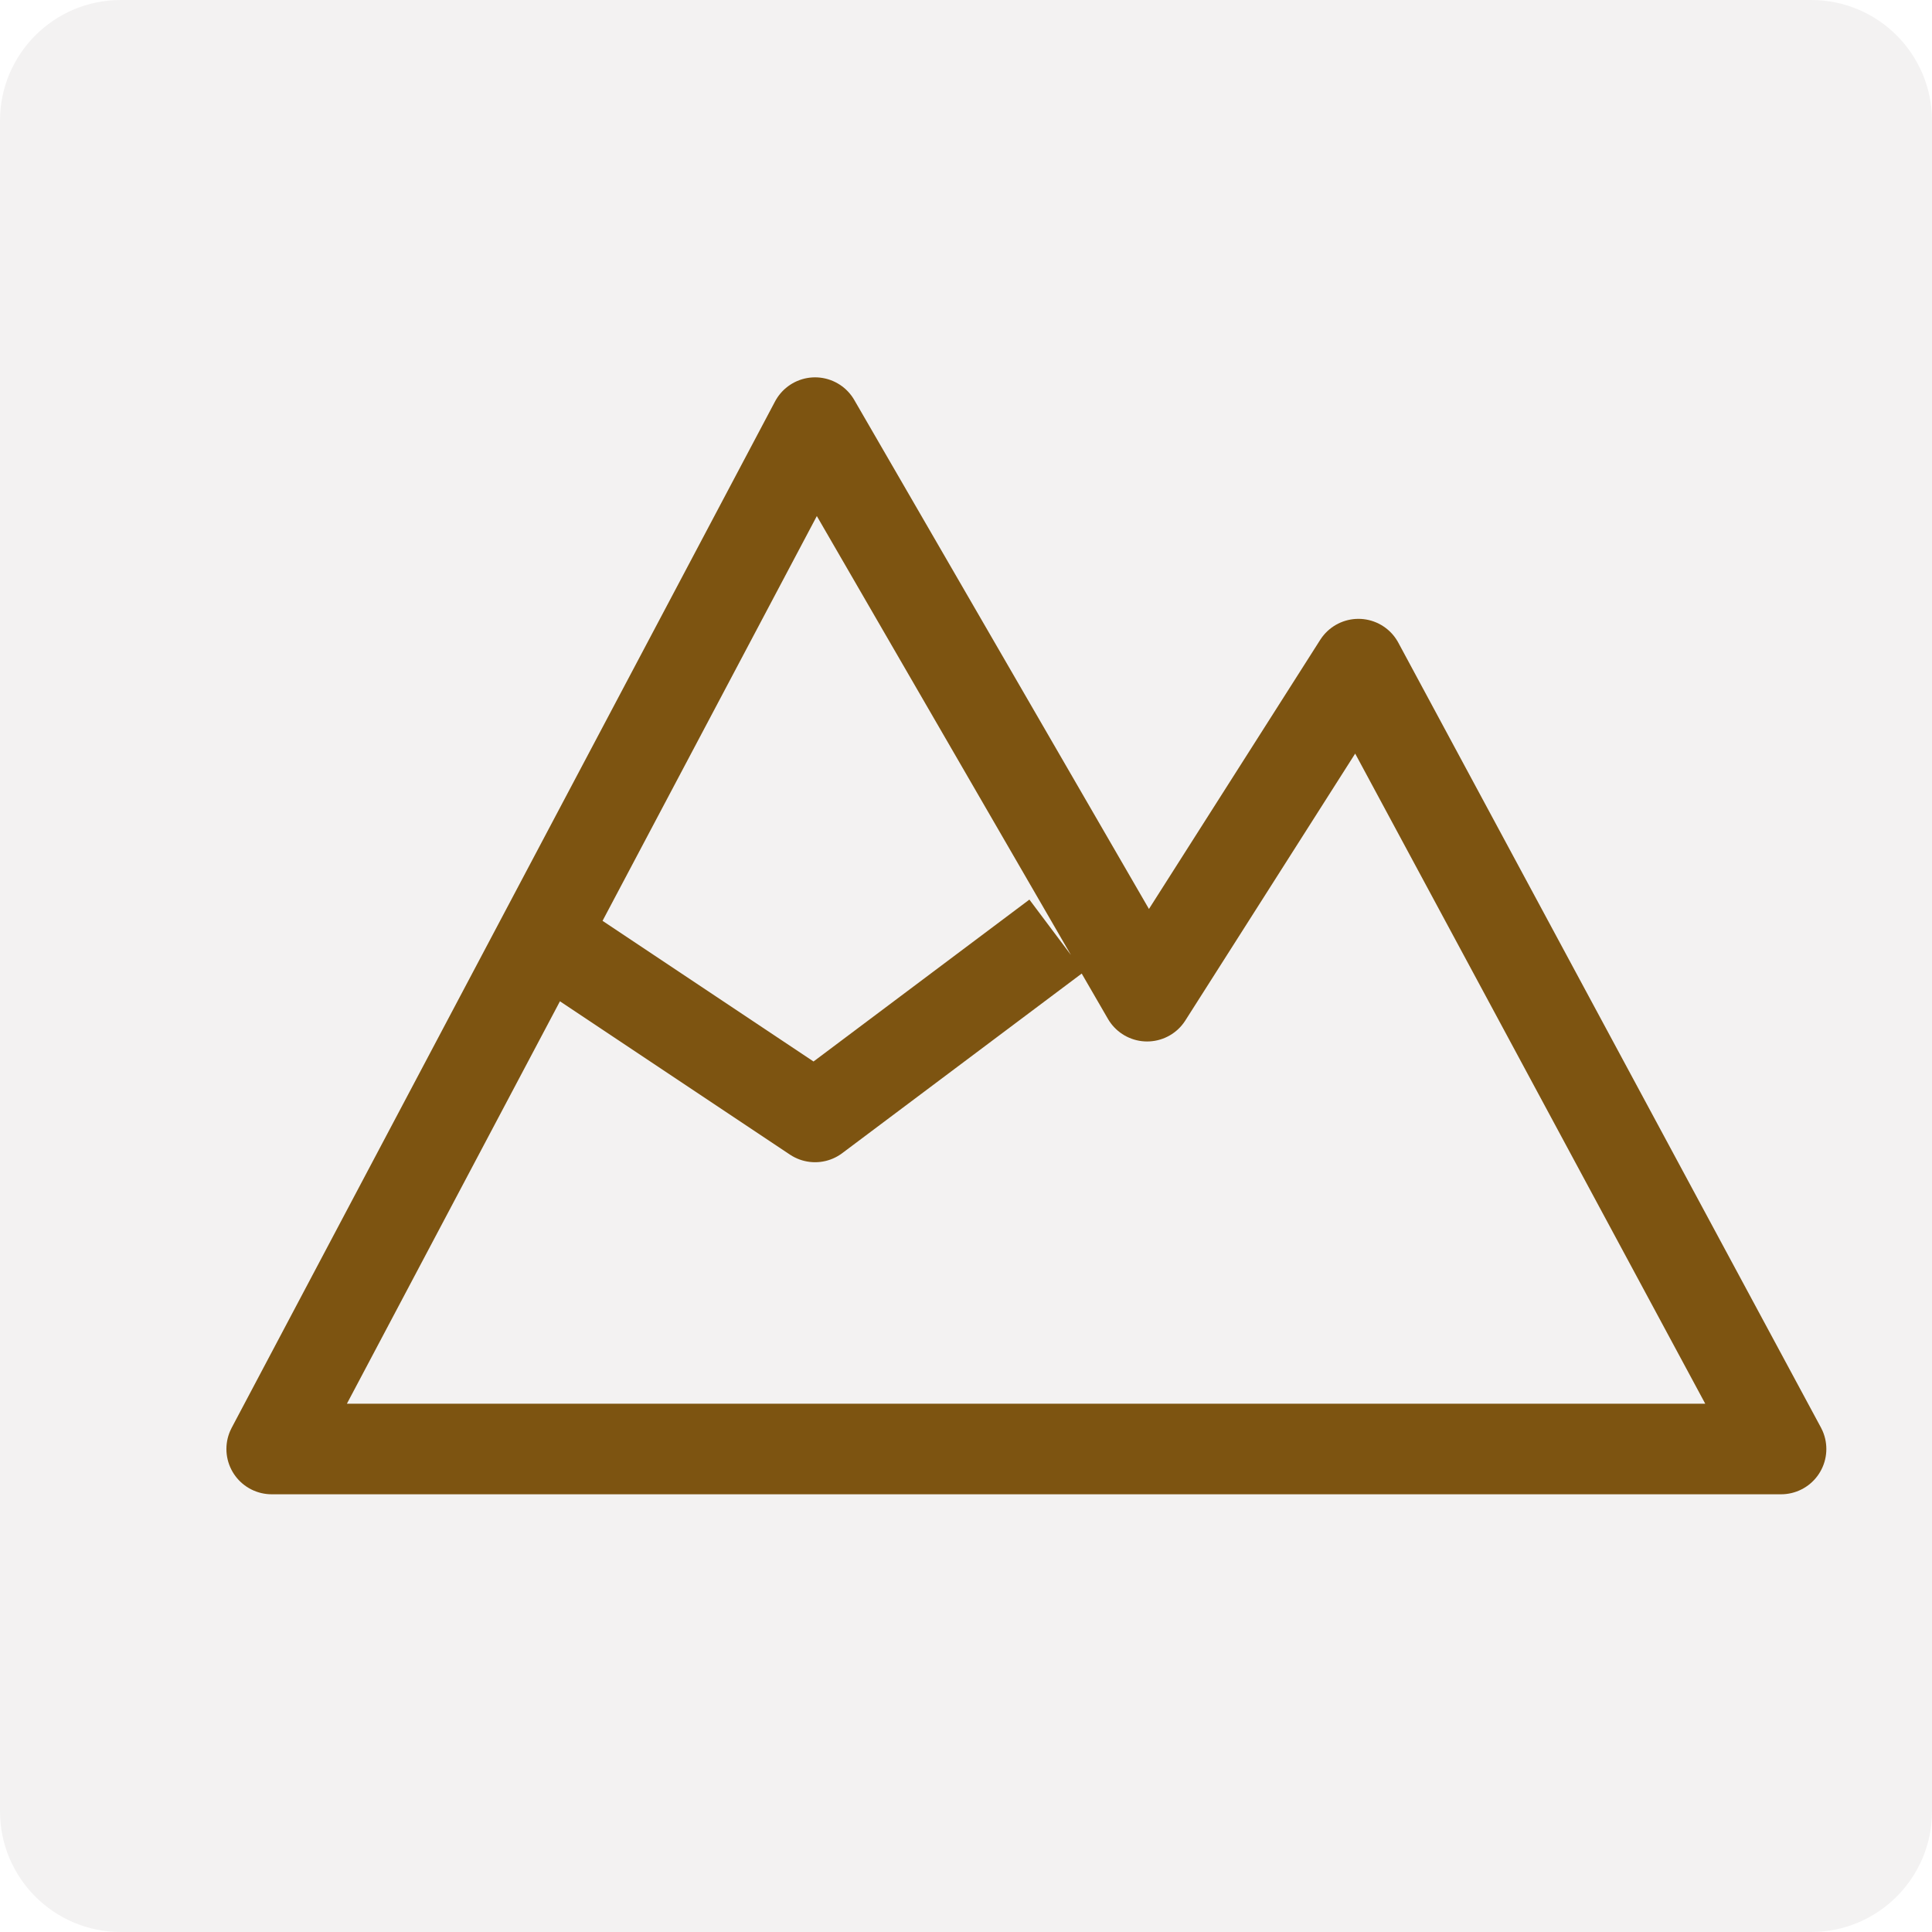
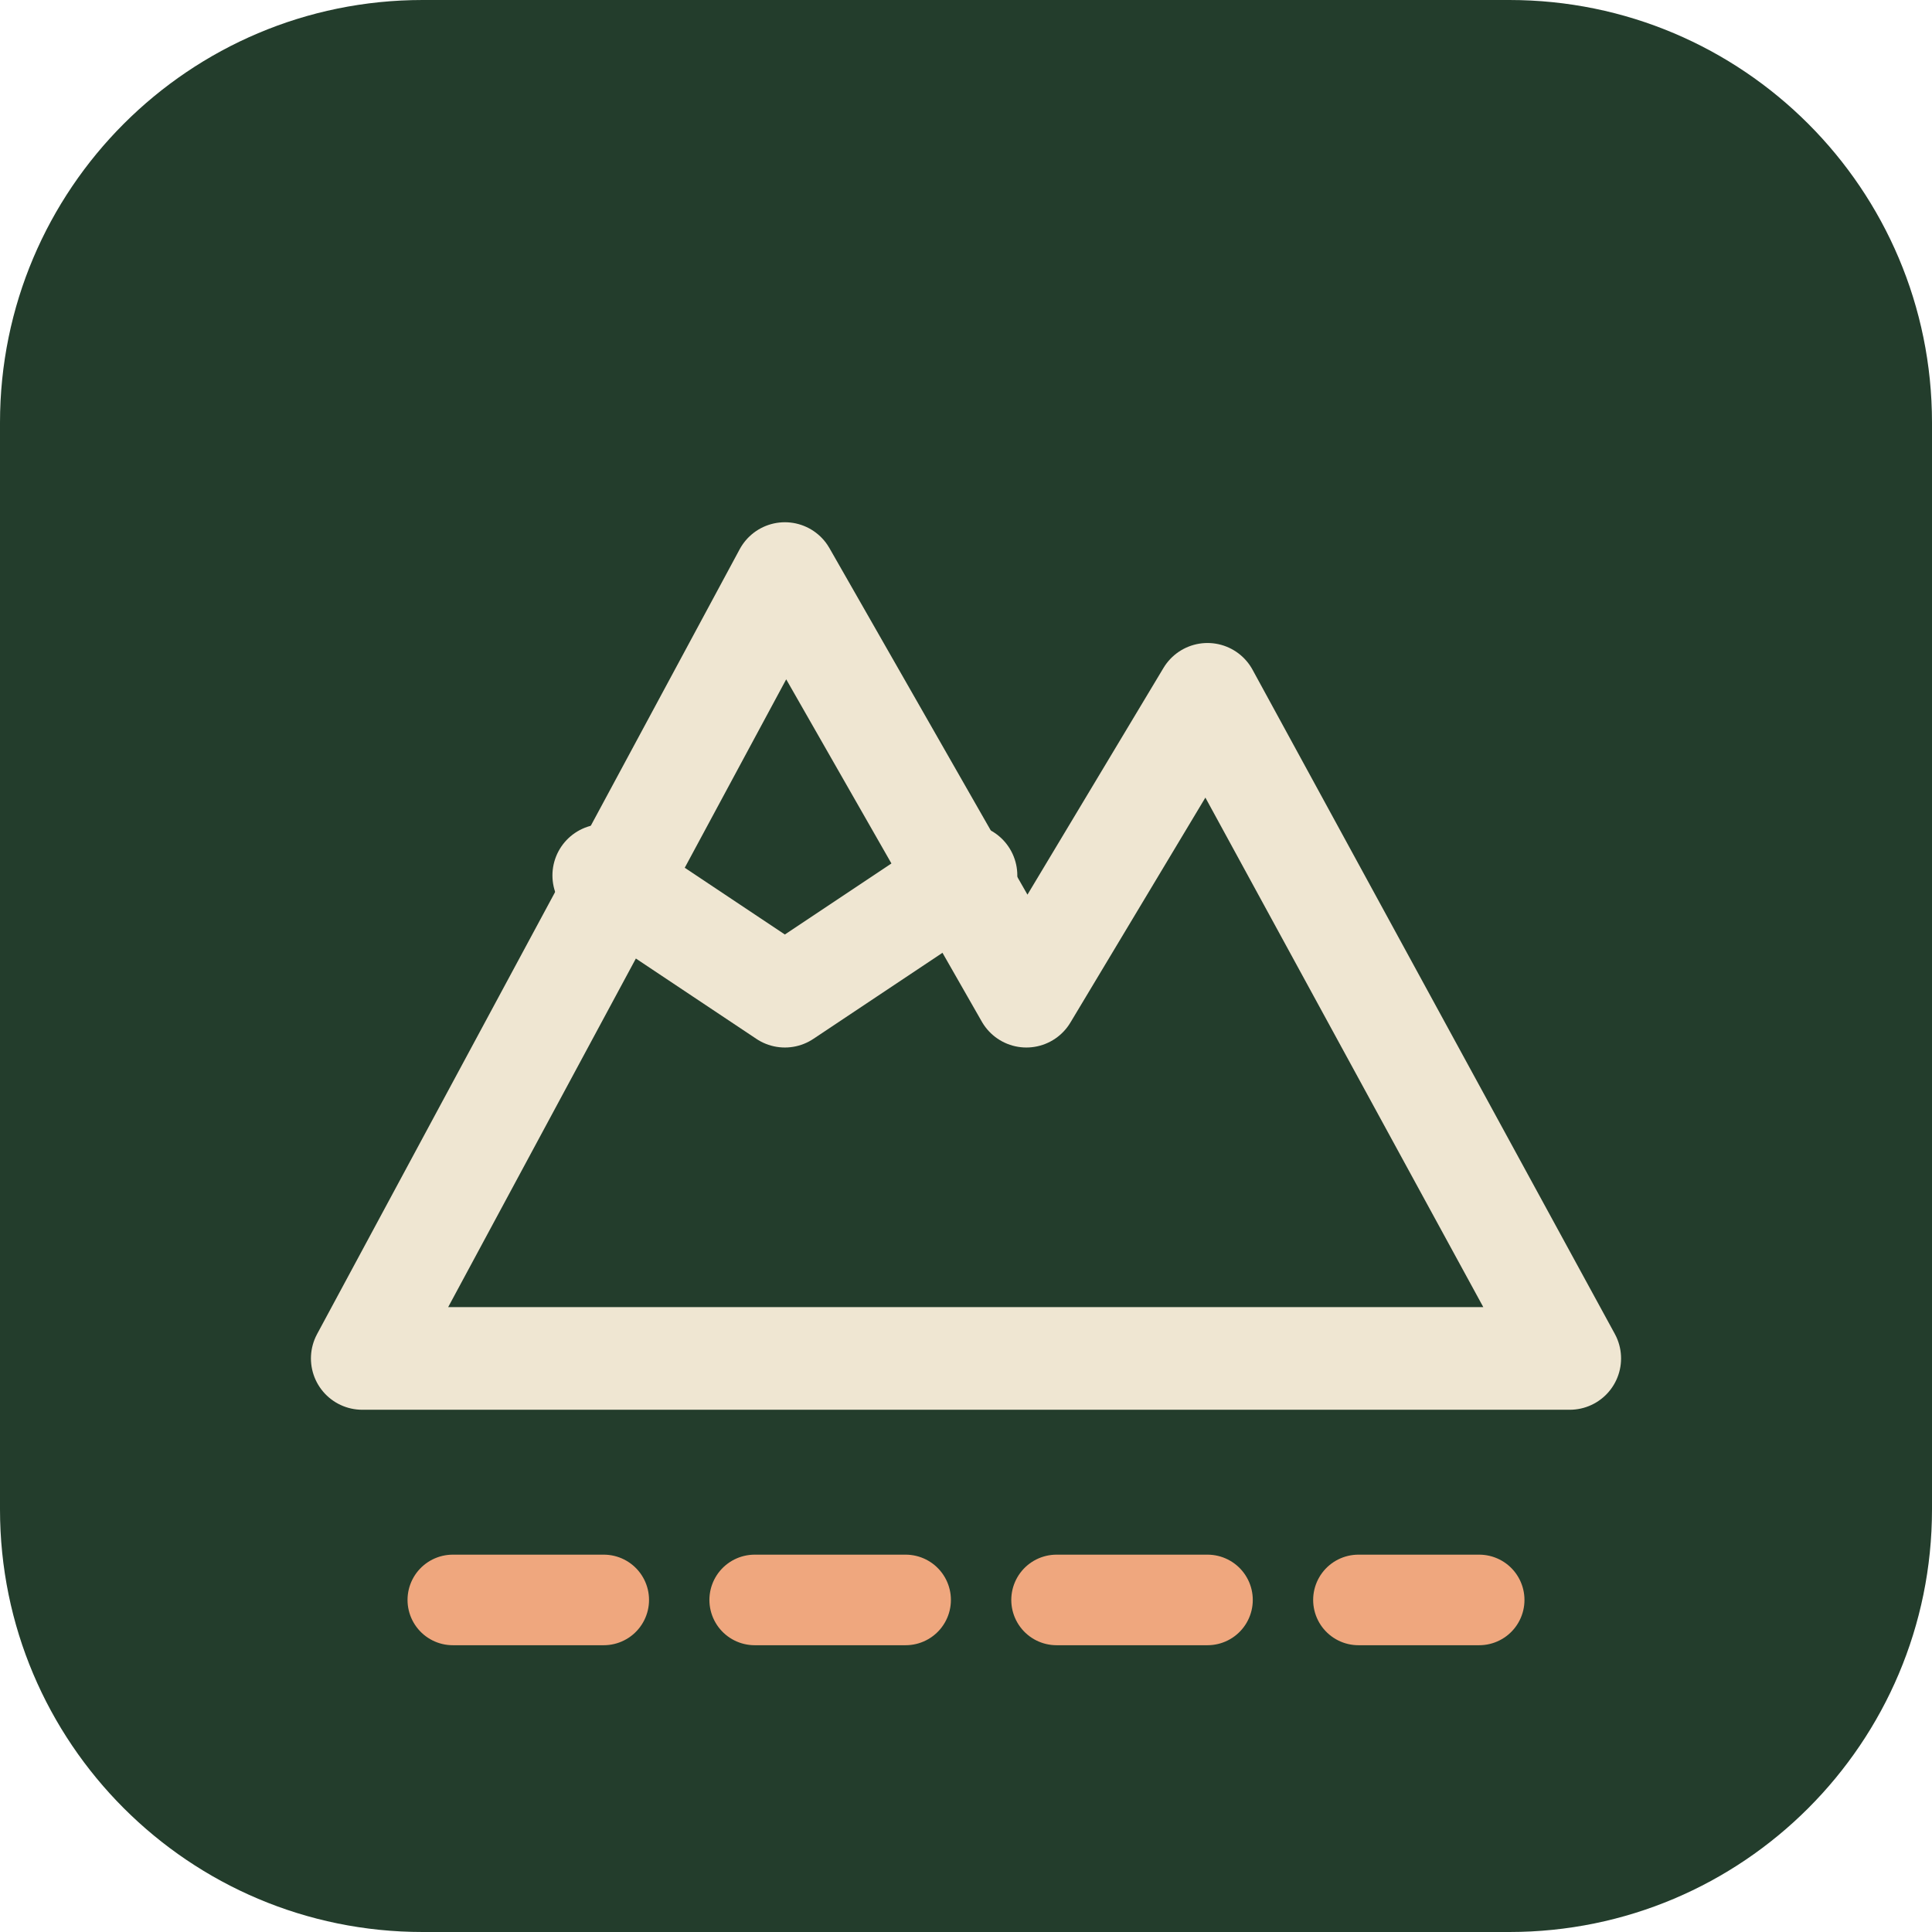
<svg xmlns="http://www.w3.org/2000/svg" viewBox="0 0 64 64">
-   <rect width="64" height="64" rx="4" fill="#f3f2f2" />
-   <path d="m9 48 18-34 11 19 7-11 14 26H9Zm9-17 9 6 8-6" fill="none" stroke="#7d5411" stroke-width="3" stroke-linejoin="round" />
+   <rect width="64" height="64" rx="14" fill="#233d2c" />
+   <g transform="translate(8 7) scale(2)" fill="none" stroke="#efe6d2" stroke-width="1.7" stroke-linecap="round" stroke-linejoin="round">
+     <path d="m2 19 7-13 4 7 3-5 6 11H2Z" />
+     <path d="m6 11 3 2 3-2" />
+   </g>
+   <path d="M15 53h34" stroke="#efa77e" stroke-width="3" stroke-linecap="round" stroke-dasharray="5 5" />
</svg>
